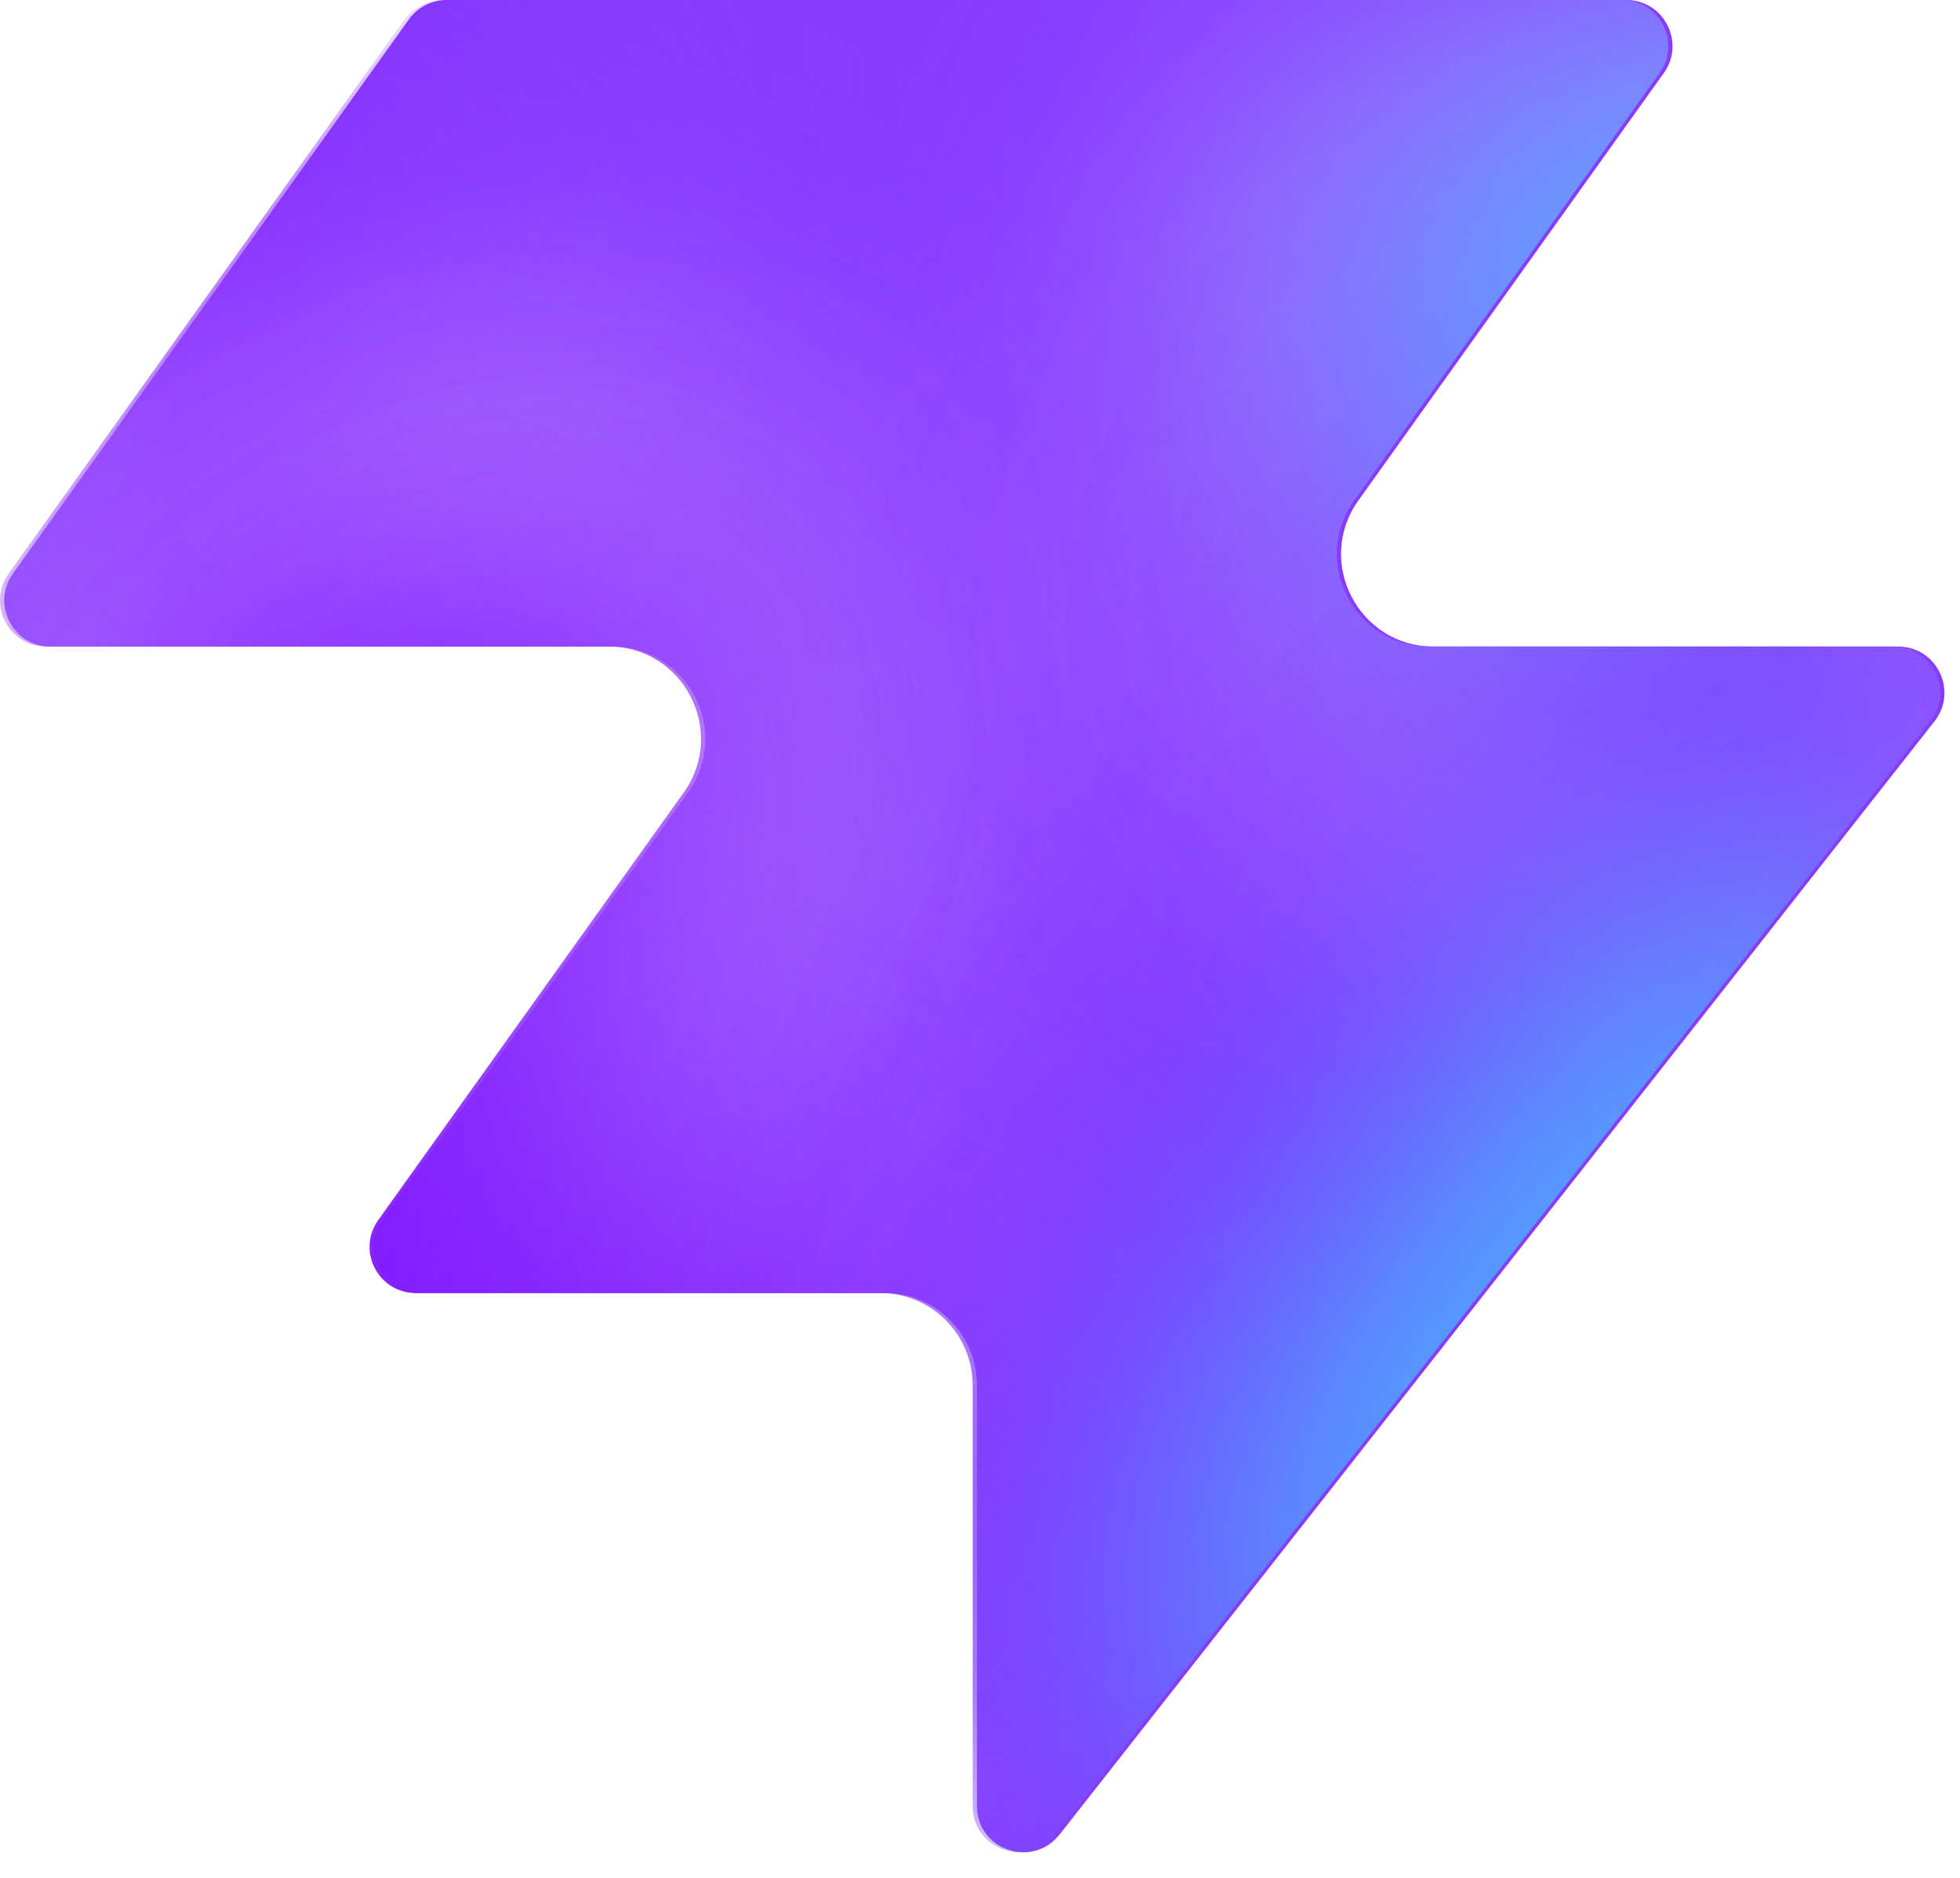
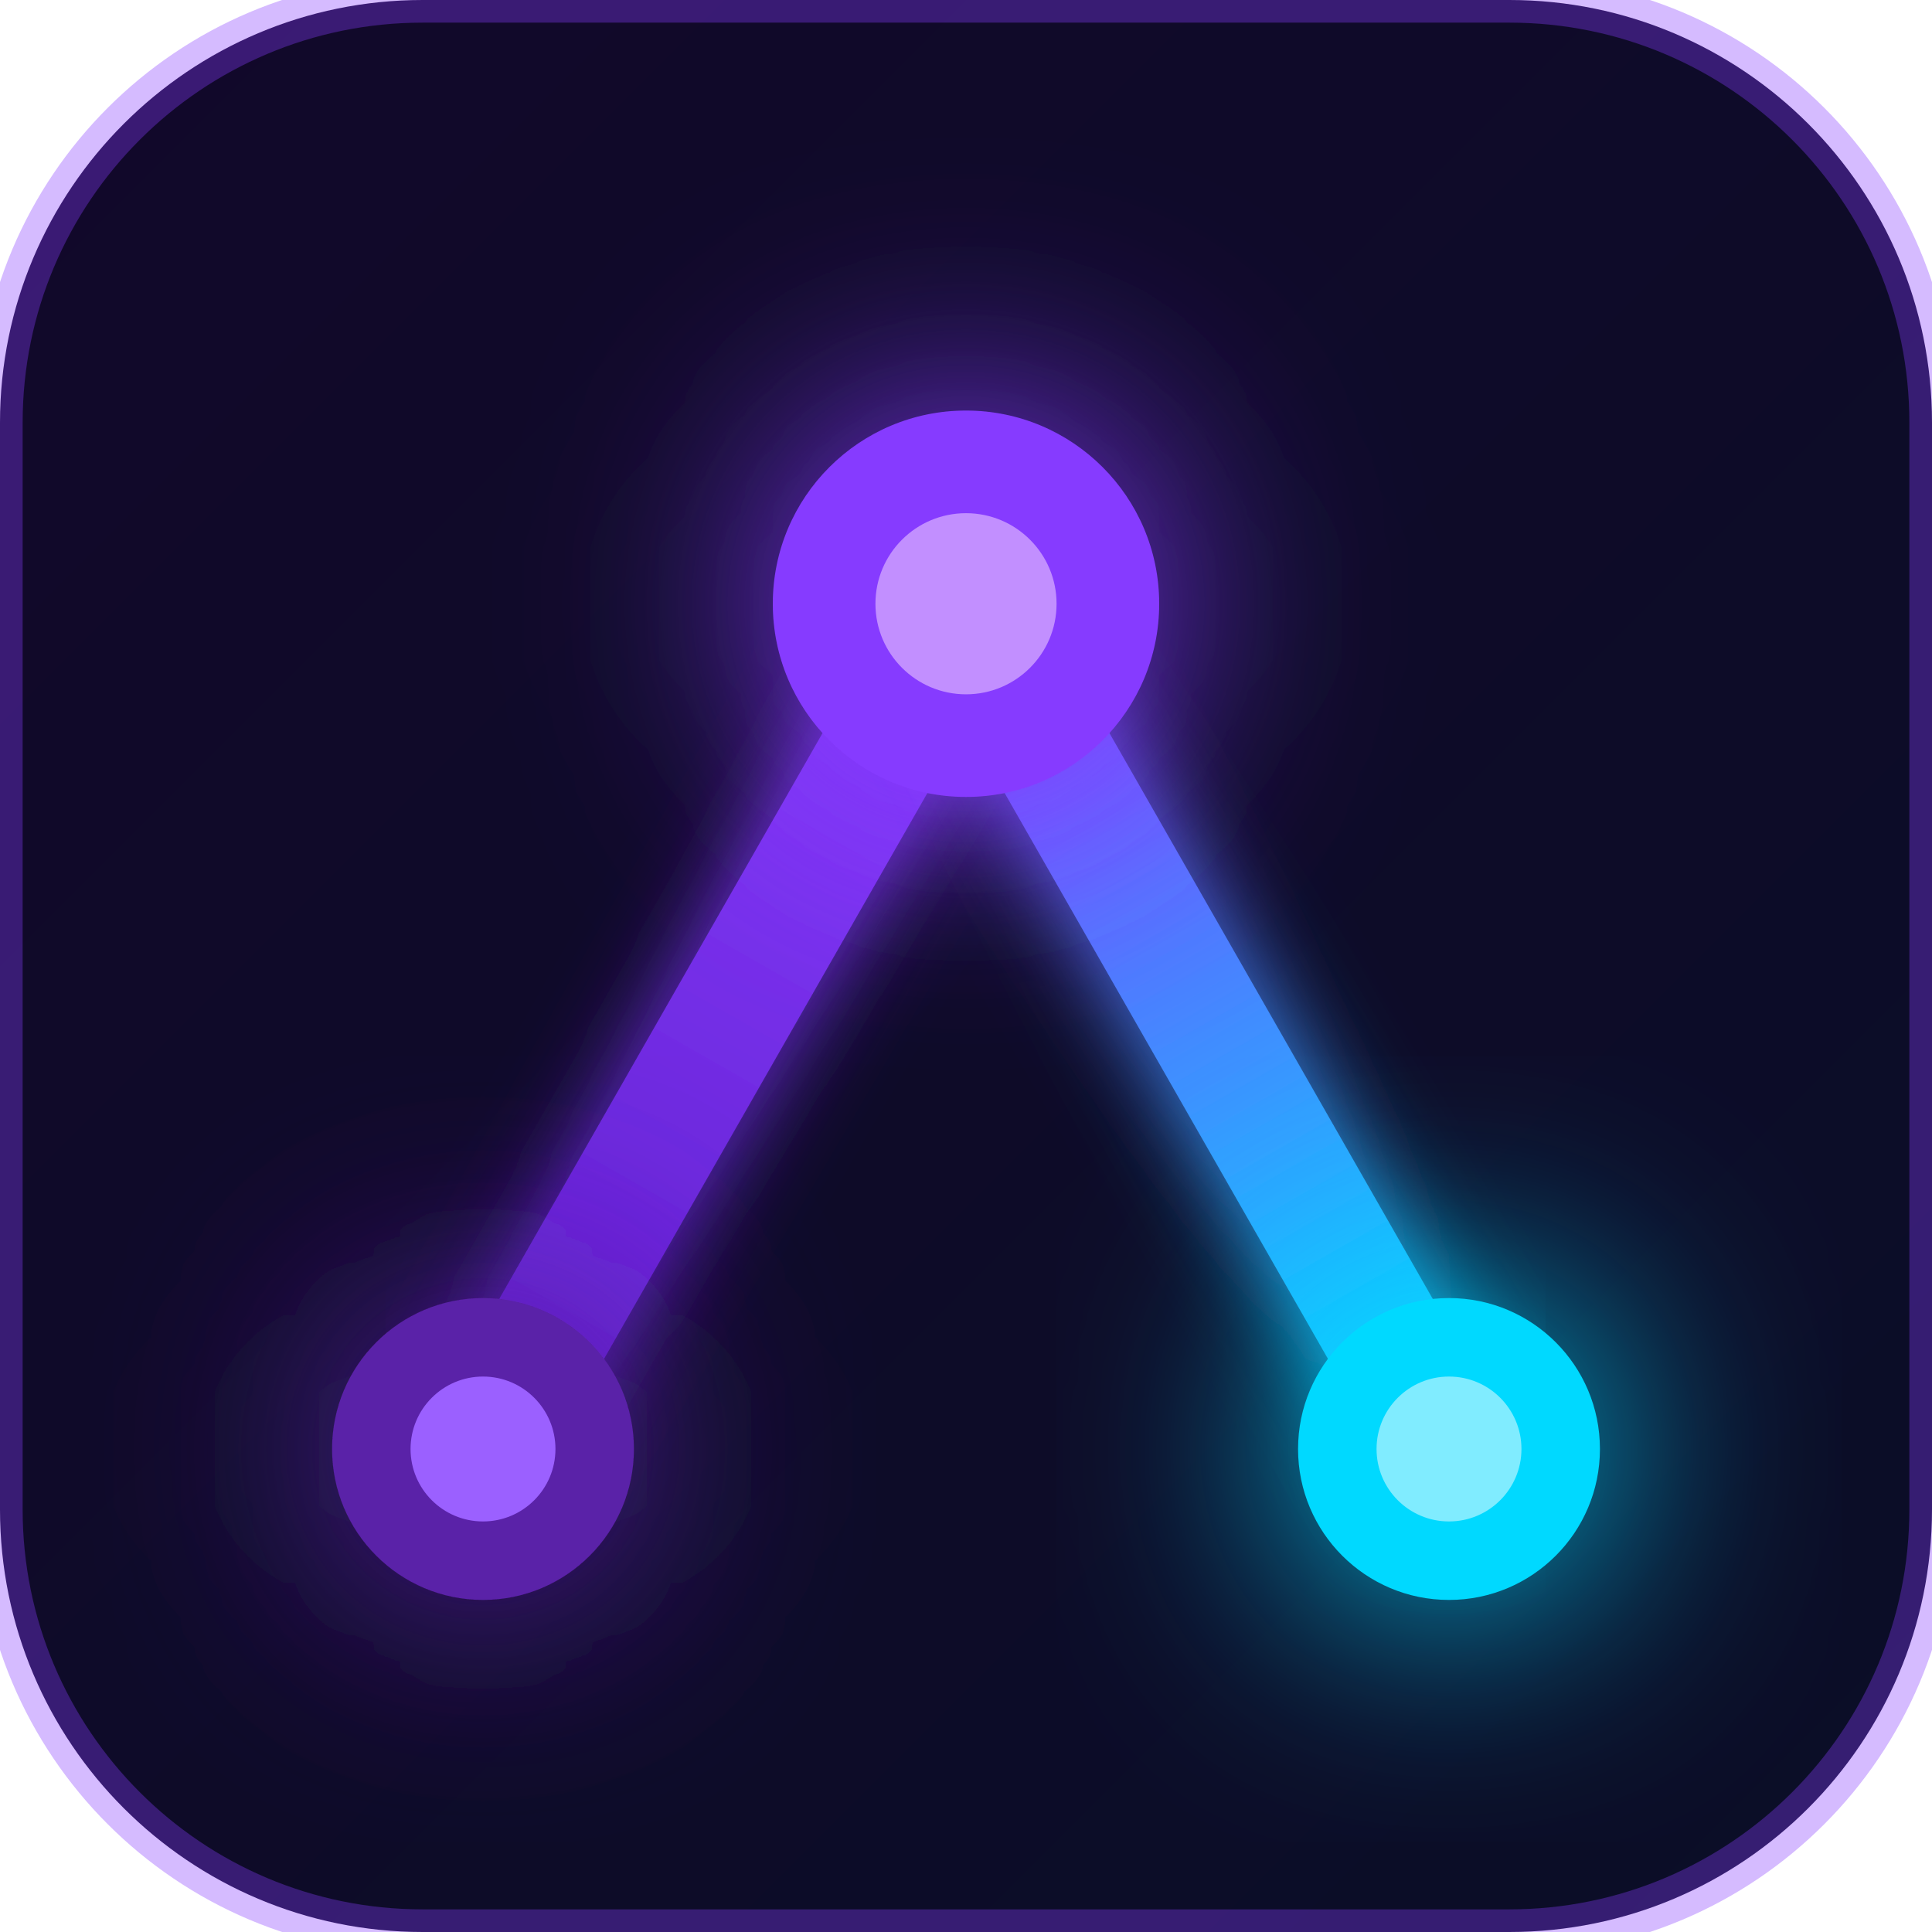
- <svg xmlns="http://www.w3.org/2000/svg" width="48" height="46" fill="none" viewBox="0 0 48 46">
-   <path fill="#863bff" d="M25.946 44.938c-.664.845-2.021.375-2.021-.698V33.937a2.26 2.26 0 0 0-2.262-2.262H10.287c-.92 0-1.456-1.04-.92-1.788l7.48-10.471c1.07-1.497 0-3.578-1.842-3.578H1.237c-.92 0-1.456-1.04-.92-1.788L10.013.474c.214-.297.556-.474.92-.474h28.894c.92 0 1.456 1.04.92 1.788l-7.48 10.471c-1.07 1.498 0 3.579 1.842 3.579h11.377c.943 0 1.473 1.088.89 1.83L25.947 44.94z" style="fill:#863bff;fill:color(display-p3 .525 .23 1);fill-opacity:1" />
-   <mask id="a" width="48" height="46" x="0" y="0" maskUnits="userSpaceOnUse" style="mask-type:alpha">
-     <path fill="#000" d="M25.842 44.938c-.664.844-2.021.375-2.021-.698V33.937a2.26 2.26 0 0 0-2.262-2.262H10.183c-.92 0-1.456-1.04-.92-1.788l7.48-10.471c1.07-1.498 0-3.579-1.842-3.579H1.133c-.92 0-1.456-1.04-.92-1.787L9.91.473c.214-.297.556-.474.92-.474h28.894c.92 0 1.456 1.04.92 1.788l-7.48 10.471c-1.07 1.498 0 3.578 1.842 3.578h11.377c.943 0 1.473 1.088.89 1.832L25.843 44.94z" style="fill:#000;fill-opacity:1" />
-   </mask>
-   <g mask="url(#a)">
-     <g filter="url(#b)">
-       <ellipse cx="5.508" cy="14.704" fill="#ede6ff" rx="5.508" ry="14.704" style="fill:#ede6ff;fill:color(display-p3 .927 .903 1);fill-opacity:1" transform="matrix(.00324 1 1 -.00324 -4.47 31.516)" />
-     </g>
-     <g filter="url(#c)">
-       <ellipse cx="10.399" cy="29.851" fill="#ede6ff" rx="10.399" ry="29.851" style="fill:#ede6ff;fill:color(display-p3 .927 .903 1);fill-opacity:1" transform="matrix(.00324 1 1 -.00324 -39.328 7.883)" />
-     </g>
-     <g filter="url(#d)">
-       <ellipse cx="5.508" cy="30.487" fill="#7e14ff" rx="5.508" ry="30.487" style="fill:#7e14ff;fill:color(display-p3 .492 .077 1);fill-opacity:1" transform="rotate(89.814 -25.913 -14.639)scale(1 -1)" />
-     </g>
-     <g filter="url(#e)">
-       <ellipse cx="5.508" cy="30.599" fill="#7e14ff" rx="5.508" ry="30.599" style="fill:#7e14ff;fill:color(display-p3 .492 .077 1);fill-opacity:1" transform="rotate(89.814 -32.644 -3.334)scale(1 -1)" />
-     </g>
-     <g filter="url(#f)">
-       <ellipse cx="5.508" cy="30.599" fill="#7e14ff" rx="5.508" ry="30.599" style="fill:#7e14ff;fill:color(display-p3 .492 .077 1);fill-opacity:1" transform="matrix(.00324 1 1 -.00324 -34.34 30.47)" />
-     </g>
-     <g filter="url(#g)">
-       <ellipse cx="14.072" cy="22.078" fill="#ede6ff" rx="14.072" ry="22.078" style="fill:#ede6ff;fill:color(display-p3 .927 .903 1);fill-opacity:1" transform="rotate(93.35 24.506 48.493)scale(-1 1)" />
-     </g>
-     <g filter="url(#h)">
-       <ellipse cx="3.47" cy="21.501" fill="#7e14ff" rx="3.47" ry="21.501" style="fill:#7e14ff;fill:color(display-p3 .492 .077 1);fill-opacity:1" transform="rotate(89.009 28.708 47.59)scale(-1 1)" />
-     </g>
-     <g filter="url(#i)">
-       <ellipse cx="3.47" cy="21.501" fill="#7e14ff" rx="3.47" ry="21.501" style="fill:#7e14ff;fill:color(display-p3 .492 .077 1);fill-opacity:1" transform="rotate(89.009 28.708 47.59)scale(-1 1)" />
-     </g>
-     <g filter="url(#j)">
-       <ellipse cx=".387" cy="8.972" fill="#7e14ff" rx="4.407" ry="29.108" style="fill:#7e14ff;fill:color(display-p3 .492 .077 1);fill-opacity:1" transform="rotate(39.51 .387 8.972)" />
-     </g>
-     <g filter="url(#k)">
-       <ellipse cx="47.523" cy="-6.092" fill="#7e14ff" rx="4.407" ry="29.108" style="fill:#7e14ff;fill:color(display-p3 .492 .077 1);fill-opacity:1" transform="rotate(37.892 47.523 -6.092)" />
-     </g>
-     <g filter="url(#l)">
-       <ellipse cx="41.412" cy="6.333" fill="#47bfff" rx="5.971" ry="9.665" style="fill:#47bfff;fill:color(display-p3 .28 .748 1);fill-opacity:1" transform="rotate(37.892 41.412 6.333)" />
-     </g>
-     <g filter="url(#m)">
-       <ellipse cx="-1.879" cy="38.332" fill="#7e14ff" rx="4.407" ry="29.108" style="fill:#7e14ff;fill:color(display-p3 .492 .077 1);fill-opacity:1" transform="rotate(37.892 -1.88 38.332)" />
-     </g>
-     <g filter="url(#n)">
-       <ellipse cx="-1.879" cy="38.332" fill="#7e14ff" rx="4.407" ry="29.108" style="fill:#7e14ff;fill:color(display-p3 .492 .077 1);fill-opacity:1" transform="rotate(37.892 -1.88 38.332)" />
-     </g>
-     <g filter="url(#o)">
-       <ellipse cx="35.651" cy="29.907" fill="#7e14ff" rx="4.407" ry="29.108" style="fill:#7e14ff;fill:color(display-p3 .492 .077 1);fill-opacity:1" transform="rotate(37.892 35.651 29.907)" />
-     </g>
-     <g filter="url(#p)">
-       <ellipse cx="38.418" cy="32.4" fill="#47bfff" rx="5.971" ry="15.297" style="fill:#47bfff;fill:color(display-p3 .28 .748 1);fill-opacity:1" transform="rotate(37.892 38.418 32.4)" />
-     </g>
-   </g>
+ <svg xmlns="http://www.w3.org/2000/svg" viewBox="0 0 32 32">
  <defs>
-     <filter id="b" width="60.045" height="41.654" x="-19.77" y="16.149" color-interpolation-filters="sRGB" filterUnits="userSpaceOnUse">
-       <feFlood flood-opacity="0" result="BackgroundImageFix" />
-       <feBlend in="SourceGraphic" in2="BackgroundImageFix" result="shape" />
-       <feGaussianBlur result="effect1_foregroundBlur_2002_17158" stdDeviation="7.659" />
+     <linearGradient id="bg" x1="0" y1="0" x2="32" y2="32" gradientUnits="userSpaceOnUse">
+       <stop offset="0%" stop-color="#12082a" />
+       <stop offset="100%" stop-color="#0a0e27" />
+     </linearGradient>
+     <linearGradient id="line-left" x1="16" y1="10" x2="8" y2="24" gradientUnits="userSpaceOnUse">
+       <stop offset="0%" stop-color="#863bff" />
+       <stop offset="100%" stop-color="#6020cc" />
+     </linearGradient>
+     <linearGradient id="line-right" x1="16" y1="10" x2="24" y2="24" gradientUnits="userSpaceOnUse">
+       <stop offset="0%" stop-color="#863bff" />
+       <stop offset="100%" stop-color="#00d9ff" />
+     </linearGradient>
+     <filter id="glow-purple" x="-80%" y="-80%" width="260%" height="260%">
+       <feGaussianBlur in="SourceGraphic" stdDeviation="2" result="blur" />
+       <feMerge>
+         <feMergeNode in="blur" />
+         <feMergeNode in="SourceGraphic" />
+       </feMerge>
    </filter>
-     <filter id="c" width="90.34" height="51.437" x="-54.613" y="-7.533" color-interpolation-filters="sRGB" filterUnits="userSpaceOnUse">
-       <feFlood flood-opacity="0" result="BackgroundImageFix" />
-       <feBlend in="SourceGraphic" in2="BackgroundImageFix" result="shape" />
-       <feGaussianBlur result="effect1_foregroundBlur_2002_17158" stdDeviation="7.659" />
+     <filter id="glow-cyan" x="-80%" y="-80%" width="260%" height="260%">
+       <feGaussianBlur in="SourceGraphic" stdDeviation="2" result="blur" />
+       <feMerge>
+         <feMergeNode in="blur" />
+         <feMergeNode in="SourceGraphic" />
+       </feMerge>
    </filter>
-     <filter id="d" width="79.355" height="29.4" x="-49.64" y="2.03" color-interpolation-filters="sRGB" filterUnits="userSpaceOnUse">
-       <feFlood flood-opacity="0" result="BackgroundImageFix" />
-       <feBlend in="SourceGraphic" in2="BackgroundImageFix" result="shape" />
-       <feGaussianBlur result="effect1_foregroundBlur_2002_17158" stdDeviation="4.596" />
-     </filter>
-     <filter id="e" width="79.579" height="29.4" x="-45.045" y="20.029" color-interpolation-filters="sRGB" filterUnits="userSpaceOnUse">
-       <feFlood flood-opacity="0" result="BackgroundImageFix" />
-       <feBlend in="SourceGraphic" in2="BackgroundImageFix" result="shape" />
-       <feGaussianBlur result="effect1_foregroundBlur_2002_17158" stdDeviation="4.596" />
-     </filter>
-     <filter id="f" width="79.579" height="29.4" x="-43.513" y="21.178" color-interpolation-filters="sRGB" filterUnits="userSpaceOnUse">
-       <feFlood flood-opacity="0" result="BackgroundImageFix" />
-       <feBlend in="SourceGraphic" in2="BackgroundImageFix" result="shape" />
-       <feGaussianBlur result="effect1_foregroundBlur_2002_17158" stdDeviation="4.596" />
-     </filter>
-     <filter id="g" width="74.749" height="58.852" x="15.756" y="-17.901" color-interpolation-filters="sRGB" filterUnits="userSpaceOnUse">
-       <feFlood flood-opacity="0" result="BackgroundImageFix" />
-       <feBlend in="SourceGraphic" in2="BackgroundImageFix" result="shape" />
-       <feGaussianBlur result="effect1_foregroundBlur_2002_17158" stdDeviation="7.659" />
-     </filter>
-     <filter id="h" width="61.377" height="25.362" x="23.548" y="2.284" color-interpolation-filters="sRGB" filterUnits="userSpaceOnUse">
-       <feFlood flood-opacity="0" result="BackgroundImageFix" />
-       <feBlend in="SourceGraphic" in2="BackgroundImageFix" result="shape" />
-       <feGaussianBlur result="effect1_foregroundBlur_2002_17158" stdDeviation="4.596" />
-     </filter>
-     <filter id="i" width="61.377" height="25.362" x="23.548" y="2.284" color-interpolation-filters="sRGB" filterUnits="userSpaceOnUse">
-       <feFlood flood-opacity="0" result="BackgroundImageFix" />
-       <feBlend in="SourceGraphic" in2="BackgroundImageFix" result="shape" />
-       <feGaussianBlur result="effect1_foregroundBlur_2002_17158" stdDeviation="4.596" />
-     </filter>
-     <filter id="j" width="56.045" height="63.649" x="-27.636" y="-22.853" color-interpolation-filters="sRGB" filterUnits="userSpaceOnUse">
-       <feFlood flood-opacity="0" result="BackgroundImageFix" />
-       <feBlend in="SourceGraphic" in2="BackgroundImageFix" result="shape" />
-       <feGaussianBlur result="effect1_foregroundBlur_2002_17158" stdDeviation="4.596" />
-     </filter>
-     <filter id="k" width="54.814" height="64.646" x="20.116" y="-38.415" color-interpolation-filters="sRGB" filterUnits="userSpaceOnUse">
-       <feFlood flood-opacity="0" result="BackgroundImageFix" />
-       <feBlend in="SourceGraphic" in2="BackgroundImageFix" result="shape" />
-       <feGaussianBlur result="effect1_foregroundBlur_2002_17158" stdDeviation="4.596" />
-     </filter>
-     <filter id="l" width="33.541" height="35.313" x="24.641" y="-11.323" color-interpolation-filters="sRGB" filterUnits="userSpaceOnUse">
-       <feFlood flood-opacity="0" result="BackgroundImageFix" />
-       <feBlend in="SourceGraphic" in2="BackgroundImageFix" result="shape" />
-       <feGaussianBlur result="effect1_foregroundBlur_2002_17158" stdDeviation="4.596" />
-     </filter>
-     <filter id="m" width="54.814" height="64.646" x="-29.286" y="6.009" color-interpolation-filters="sRGB" filterUnits="userSpaceOnUse">
-       <feFlood flood-opacity="0" result="BackgroundImageFix" />
-       <feBlend in="SourceGraphic" in2="BackgroundImageFix" result="shape" />
-       <feGaussianBlur result="effect1_foregroundBlur_2002_17158" stdDeviation="4.596" />
-     </filter>
-     <filter id="n" width="54.814" height="64.646" x="-29.286" y="6.009" color-interpolation-filters="sRGB" filterUnits="userSpaceOnUse">
-       <feFlood flood-opacity="0" result="BackgroundImageFix" />
-       <feBlend in="SourceGraphic" in2="BackgroundImageFix" result="shape" />
-       <feGaussianBlur result="effect1_foregroundBlur_2002_17158" stdDeviation="4.596" />
-     </filter>
-     <filter id="o" width="54.814" height="64.646" x="8.244" y="-2.416" color-interpolation-filters="sRGB" filterUnits="userSpaceOnUse">
-       <feFlood flood-opacity="0" result="BackgroundImageFix" />
-       <feBlend in="SourceGraphic" in2="BackgroundImageFix" result="shape" />
-       <feGaussianBlur result="effect1_foregroundBlur_2002_17158" stdDeviation="4.596" />
-     </filter>
-     <filter id="p" width="39.409" height="43.623" x="18.713" y="10.588" color-interpolation-filters="sRGB" filterUnits="userSpaceOnUse">
-       <feFlood flood-opacity="0" result="BackgroundImageFix" />
-       <feBlend in="SourceGraphic" in2="BackgroundImageFix" result="shape" />
-       <feGaussianBlur result="effect1_foregroundBlur_2002_17158" stdDeviation="4.596" />
+     <filter id="glow-line" x="-20%" y="-20%" width="140%" height="140%">
+       <feGaussianBlur in="SourceGraphic" stdDeviation="0.8" result="blur" />
+       <feMerge>
+         <feMergeNode in="blur" />
+         <feMergeNode in="SourceGraphic" />
+       </feMerge>
    </filter>
  </defs>
+   <rect width="32" height="32" rx="7" fill="url(#bg)" />
+   <rect width="32" height="32" rx="7" fill="none" stroke="#863bff" stroke-width="0.75" opacity="0.35" />
+   <line x1="16" y1="10" x2="8" y2="24" stroke="url(#line-left)" stroke-width="2" stroke-linecap="round" filter="url(#glow-line)" />
+   <line x1="16" y1="10" x2="24" y2="24" stroke="url(#line-right)" stroke-width="2" stroke-linecap="round" filter="url(#glow-line)" />
+   <circle cx="16" cy="10" r="3.2" fill="#863bff" filter="url(#glow-purple)" />
+   <circle cx="16" cy="10" r="1.5" fill="#c28fff" />
+   <circle cx="8" cy="24" r="2.5" fill="#5a20a8" filter="url(#glow-purple)" />
+   <circle cx="8" cy="24" r="1.2" fill="#9b60ff" />
+   <circle cx="24" cy="24" r="2.5" fill="#00d9ff" filter="url(#glow-cyan)" />
+   <circle cx="24" cy="24" r="1.2" fill="#80ecff" />
</svg>
